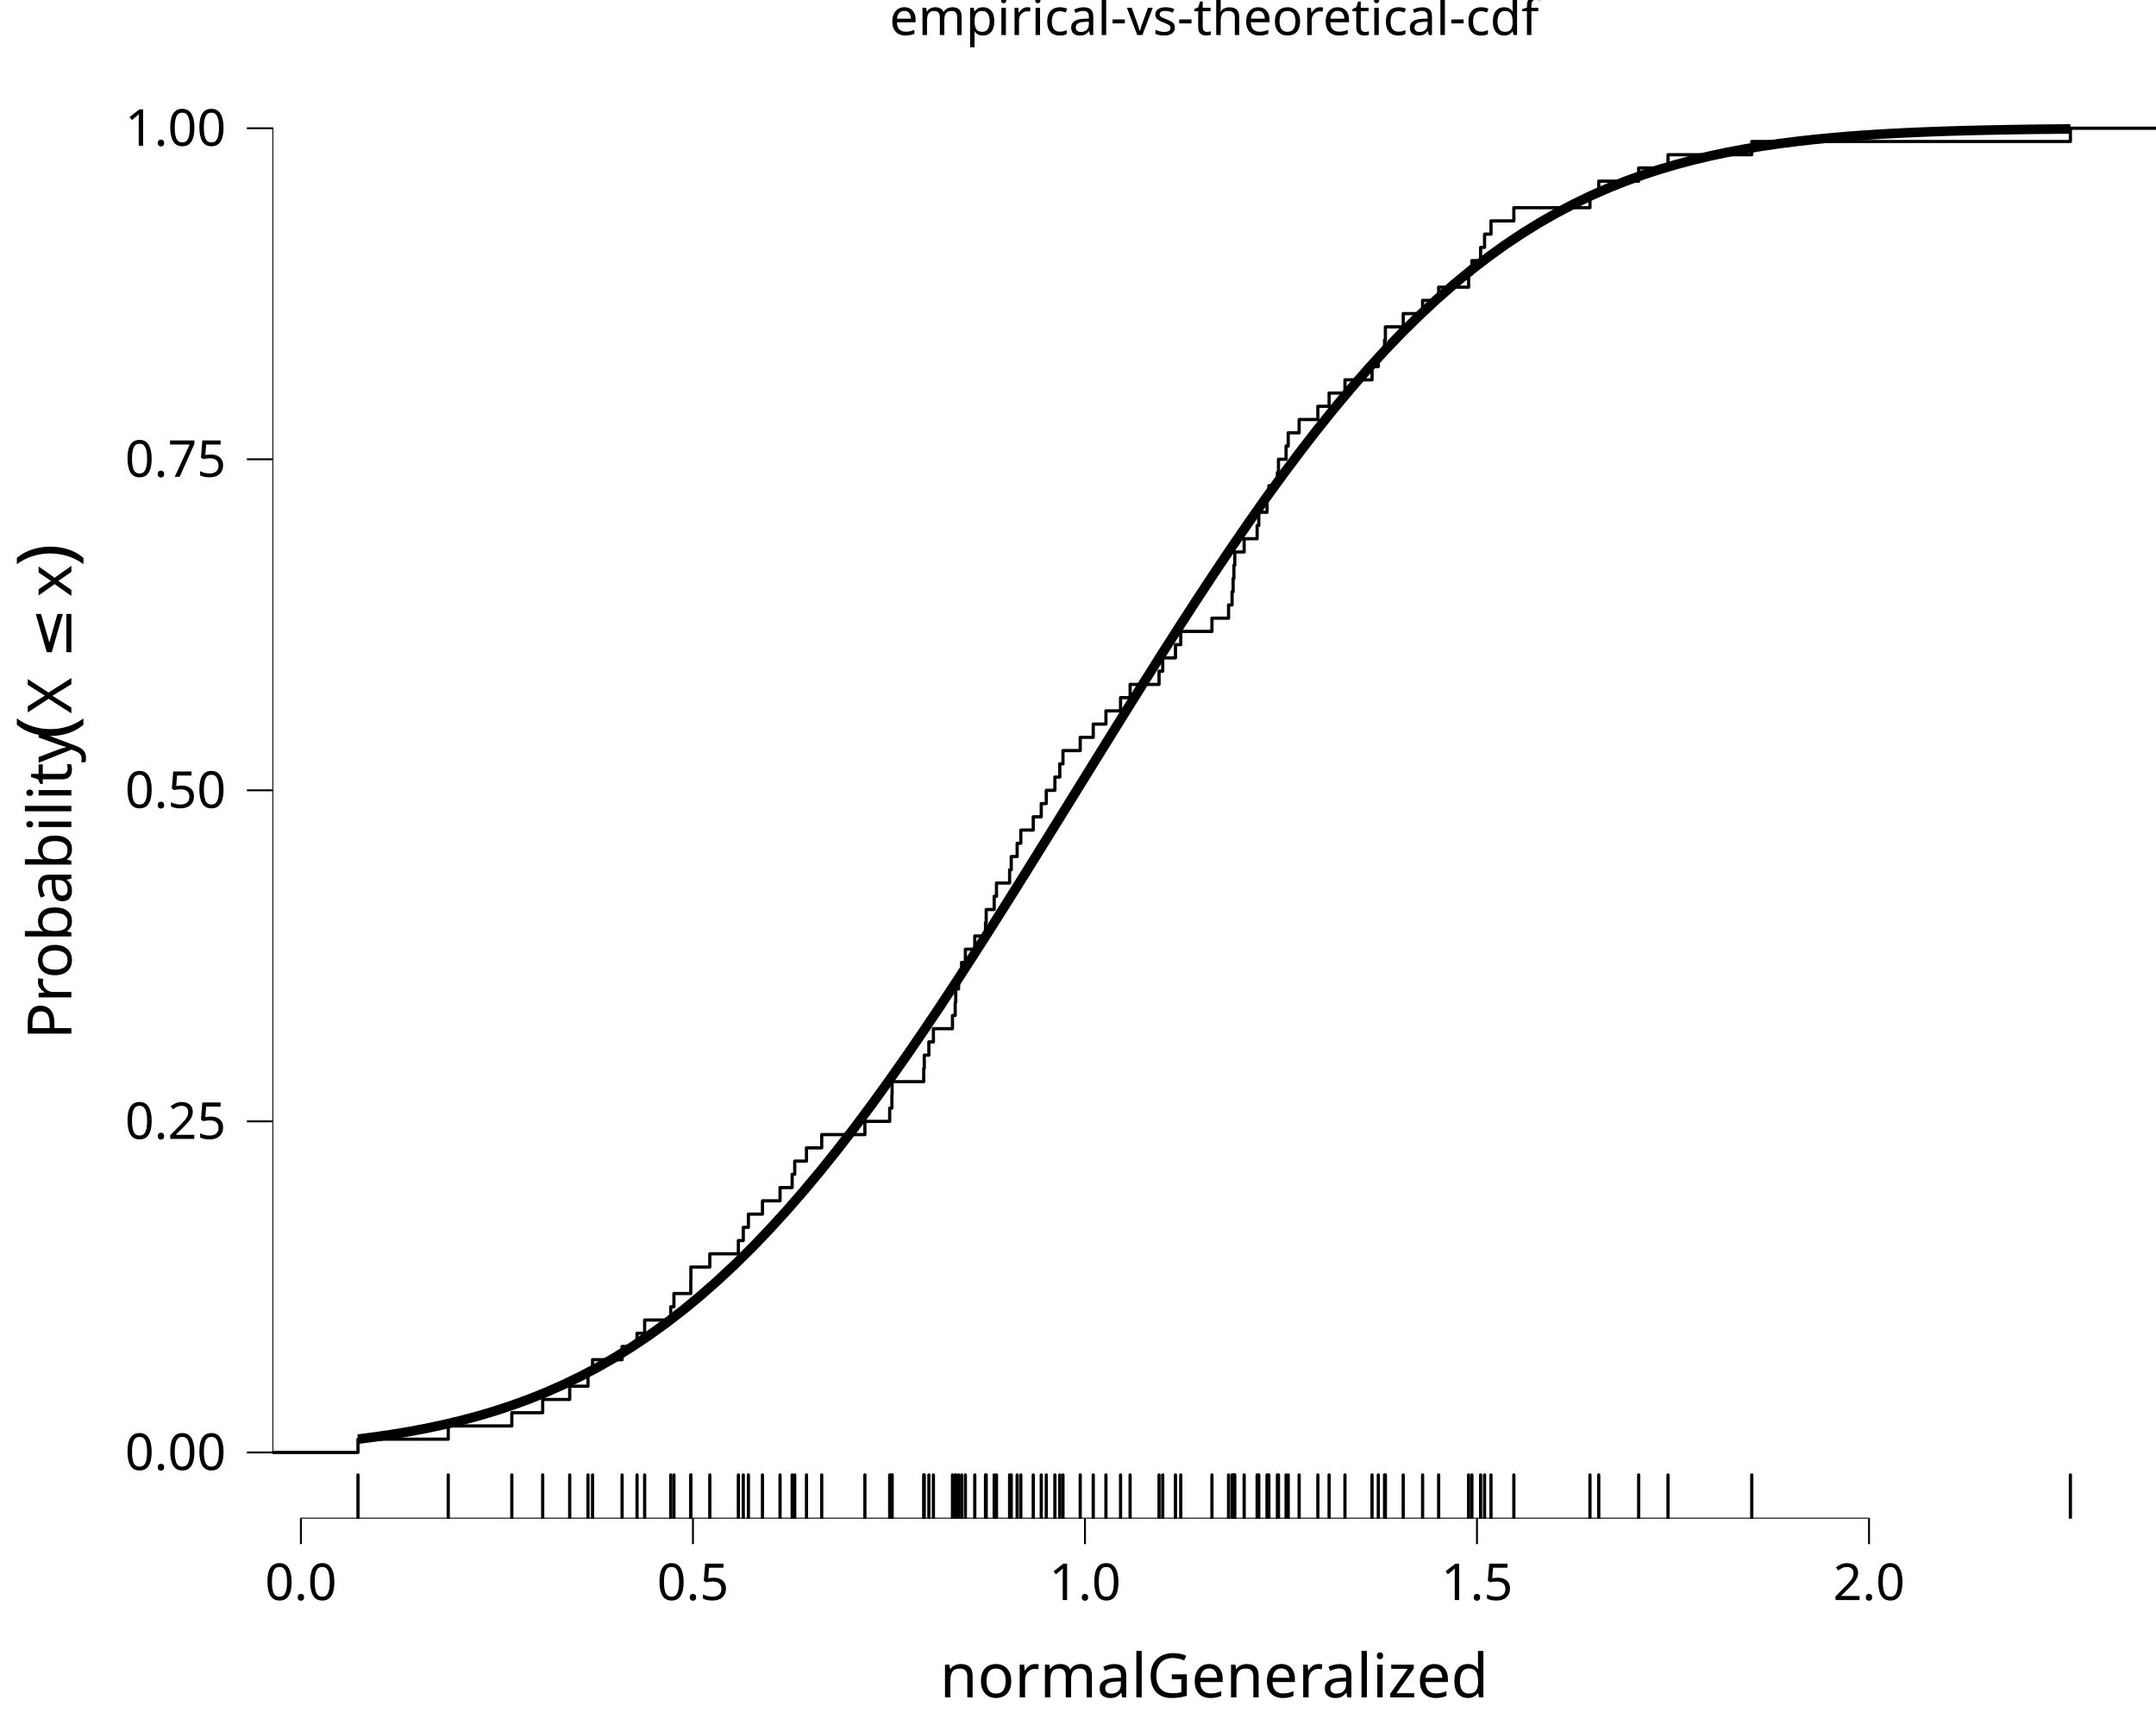
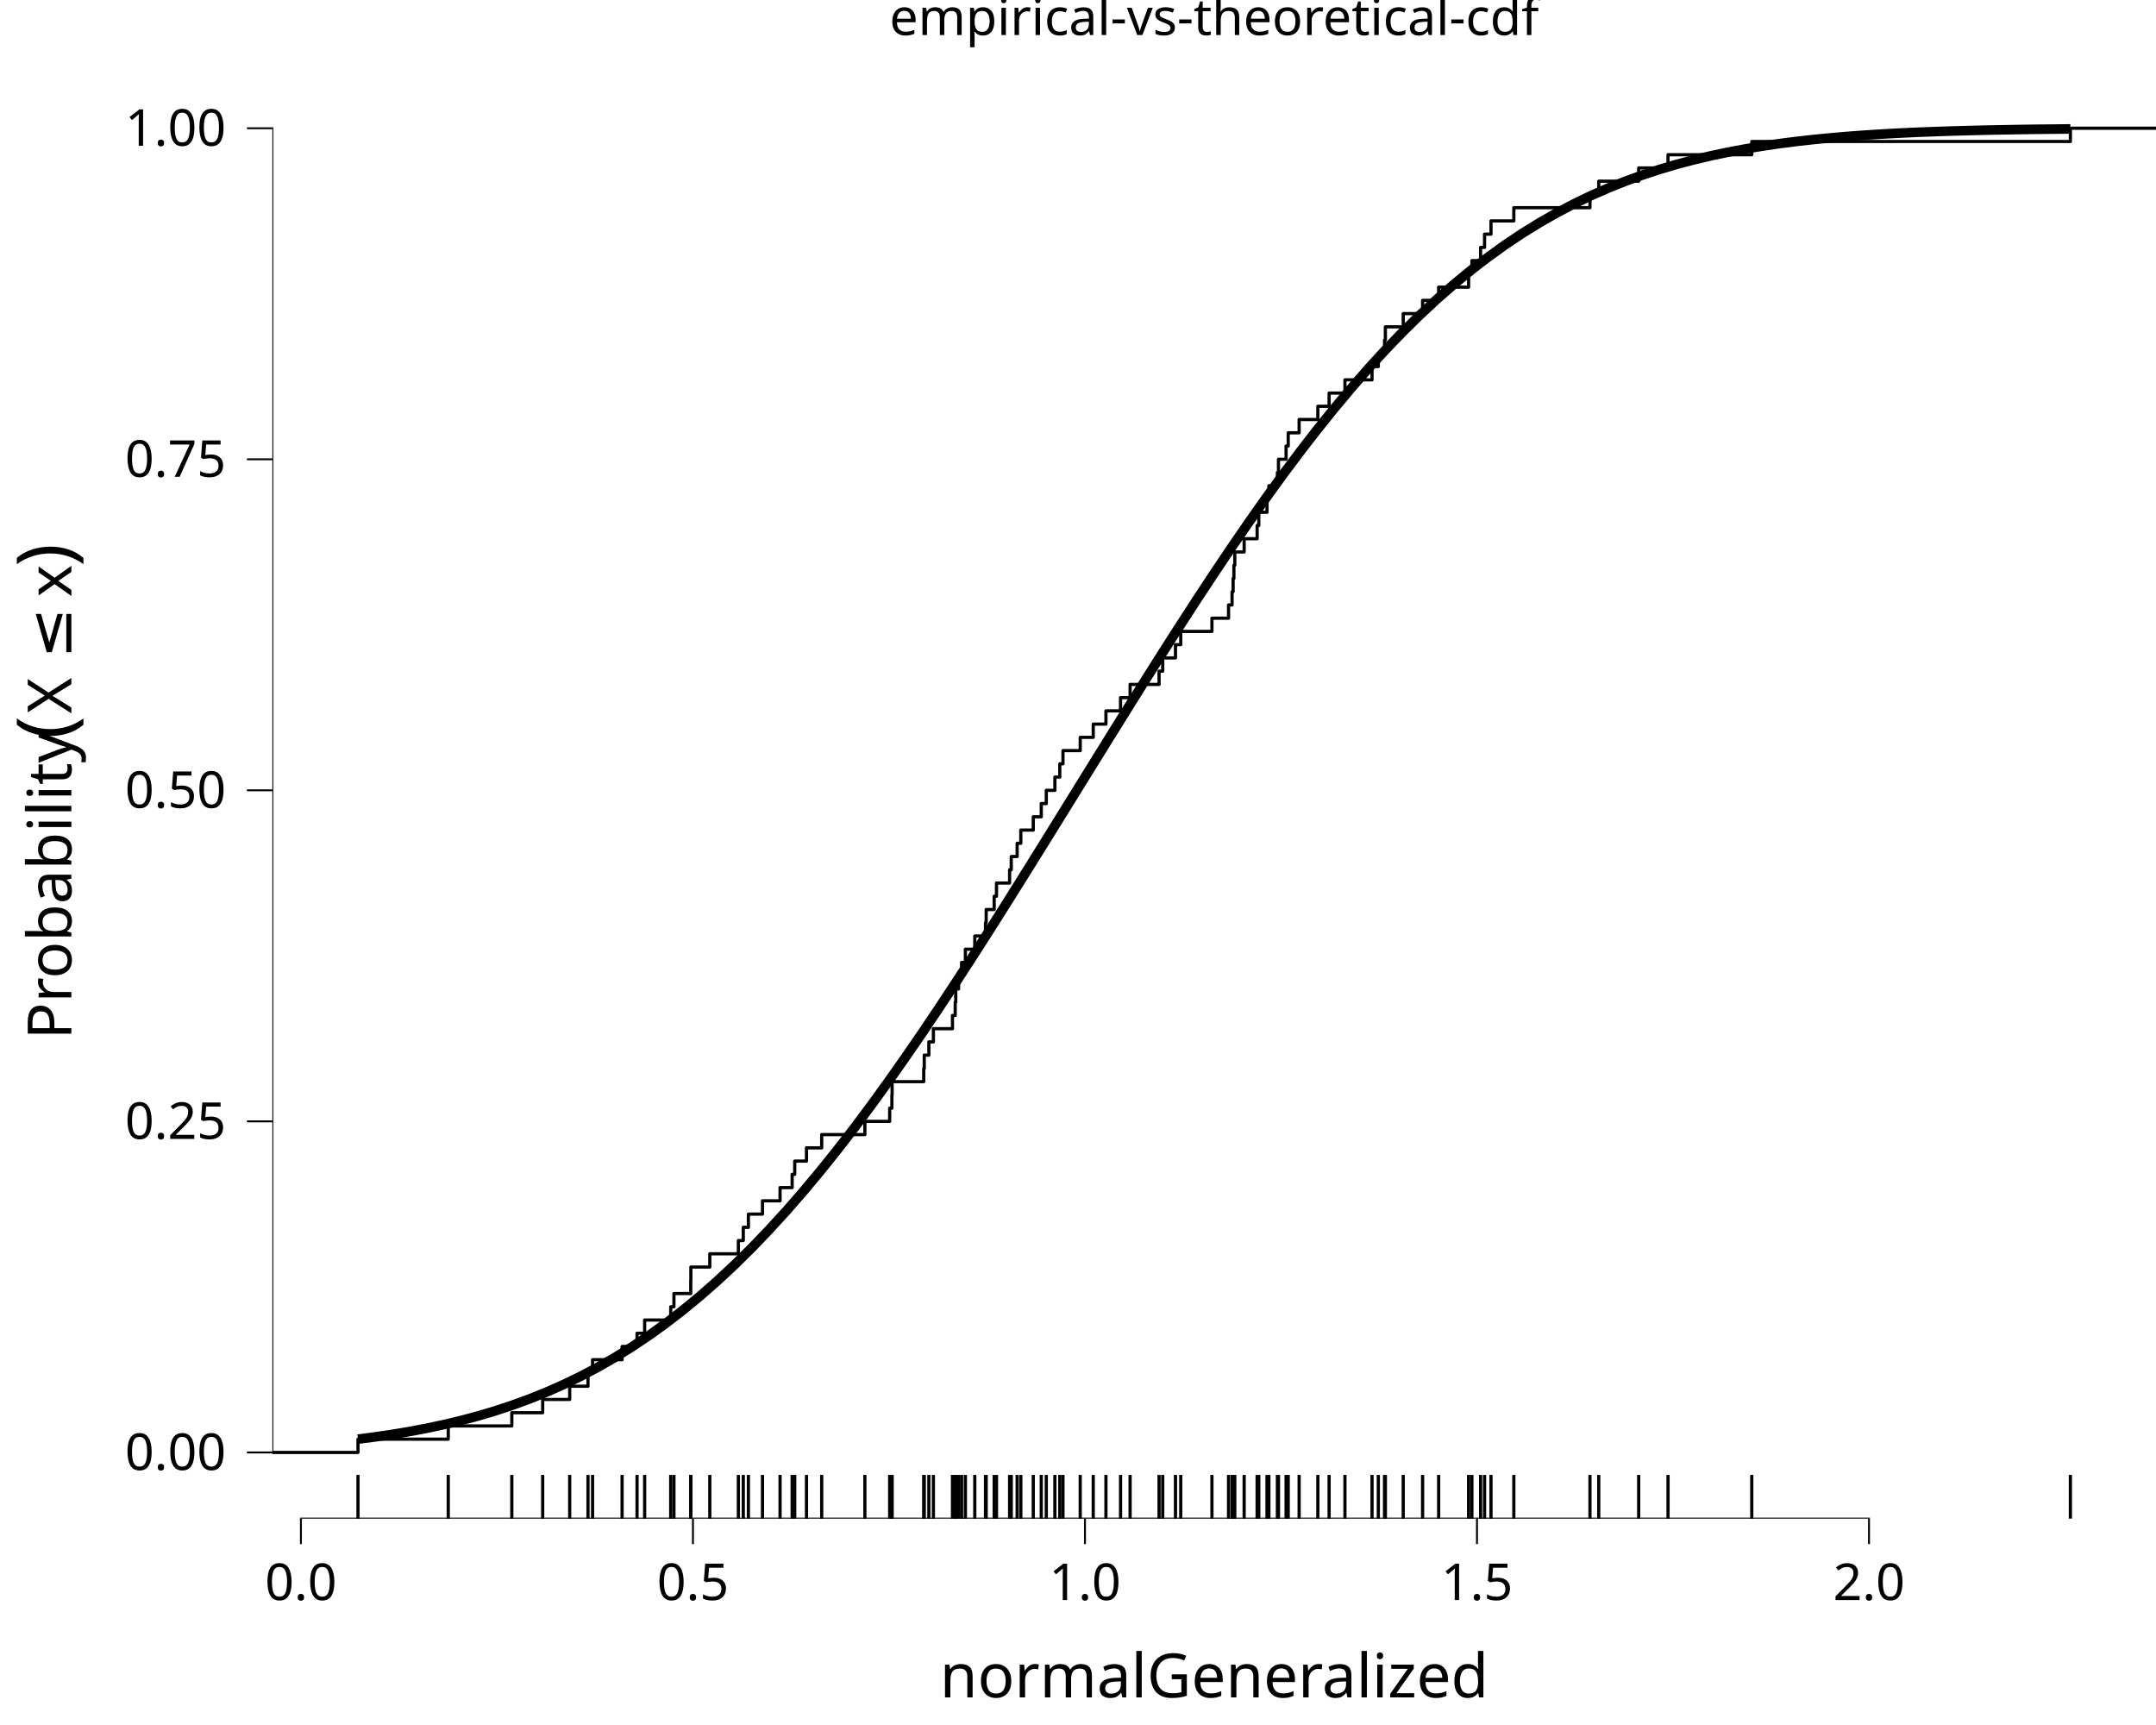
<svg xmlns="http://www.w3.org/2000/svg" class="svglite" data-engine-version="2.0" width="720.00pt" height="576.00pt" viewBox="0 0 720.00 576.00">
  <defs>
    <style type="text/css">
    .svglite line, .svglite polyline, .svglite polygon, .svglite path, .svglite rect, .svglite circle {
      fill: none;
      stroke: #000000;
      stroke-linecap: round;
      stroke-linejoin: round;
      stroke-miterlimit: 10.00;
    }
  </style>
  </defs>
  <rect width="100%" height="100%" style="stroke: none; fill: #FFFFFF;" />
  <defs>
    <clipPath id="cpMC4wMHw3MjAuMDB8MC4wMHw1NzYuMDA=">
      <rect x="0.00" y="0.00" width="720.00" height="576.00" />
    </clipPath>
  </defs>
  <g clip-path="url(#cpMC4wMHw3MjAuMDB8MC4wMHw1NzYuMDA=)">
    <rect x="-0" y="0.00" width="720.00" height="576.00" style="stroke-width: 10.67; stroke: none;" />
  </g>
  <defs>
    <clipPath id="cpOTAuOTZ8NzIwLjAwfDIwLjcxfDUwNy4wOQ==">
      <rect x="90.96" y="20.71" width="629.04" height="486.39" />
    </clipPath>
  </defs>
  <g clip-path="url(#cpOTAuOTZ8NzIwLjAwfDIwLjcxfDUwNy4wOQ==)">
    <rect x="90.96" y="20.71" width="629.04" height="486.39" style="stroke-width: 10.67; stroke: none;" />
    <polyline points="90.96,484.99 119.55,484.99 119.55,480.56 149.69,480.56 149.69,476.14 170.92,476.14 170.92,471.72 181.23,471.72 181.23,467.30 190.25,467.30 190.25,462.88 196.36,462.88 196.36,458.46 197.89,458.46 197.89,454.03 207.75,454.03 207.75,449.61 212.74,449.61 212.74,445.19 215.28,445.19 215.28,440.77 223.99,440.77 223.99,436.35 225.06,436.35 225.06,431.93 230.68,431.93 230.68,427.50 230.72,427.50 230.72,423.08 237.04,423.08 237.04,418.66 246.58,418.66 246.58,414.24 248.22,414.24 248.22,409.82 249.93,409.82 249.93,405.40 254.63,405.40 254.63,400.97 260.50,400.97 260.50,396.55 264.54,396.55 264.54,392.13 265.40,392.13 265.40,387.71 269.33,387.71 269.33,383.29 274.41,383.29 274.41,378.86 288.83,378.86 288.83,374.44 297.11,374.44 297.11,370.02 297.85,370.02 297.85,365.60 297.92,365.60 297.92,361.18 308.48,361.18 308.48,356.76 308.66,356.76 308.66,352.33 310.20,352.33 310.20,347.91 311.71,347.91 311.71,343.49 318.08,343.49 318.08,339.07 318.99,339.07 318.99,334.65 319.17,334.65 319.17,330.23 320.12,330.23 320.12,325.80 321.12,325.80 321.12,321.38 322.39,321.38 322.39,316.96 325.53,316.96 325.53,312.54 329.11,312.54 329.11,308.12 329.34,308.12 329.34,303.70 332.01,303.70 332.01,299.27 332.78,299.27 332.78,294.85 337.16,294.85 337.16,290.43 337.71,290.43 337.71,286.01 339.68,286.01 339.68,281.59 340.90,281.59 340.90,277.17 345.06,277.17 345.06,272.74 347.73,272.74 347.73,268.32 349.41,268.32 349.41,263.90 352.28,263.90 352.28,259.48 353.92,259.48 353.92,255.06 354.98,255.06 354.98,250.64 360.74,250.64 360.74,246.21 365.09,246.21 365.09,241.79 369.33,241.79 369.33,237.37 374.21,237.37 374.21,232.95 377.40,232.95 377.40,228.53 387.07,228.53 387.07,224.11 388.29,224.11 388.29,219.68 392.55,219.68 392.55,215.26 394.31,215.26 394.31,210.84 404.73,210.84 404.73,206.42 410.28,206.42 410.28,202.00 411.45,202.00 411.45,197.58 411.80,197.58 411.80,193.15 412.06,193.15 412.06,188.73 412.36,188.73 412.36,184.31 415.49,184.31 415.49,179.89 419.82,179.89 419.82,175.47 420.37,175.47 420.37,171.05 423.12,171.05 423.12,166.62 423.74,166.62 423.74,162.20 426.59,162.20 426.59,157.78 426.95,157.78 426.95,153.36 429.49,153.36 429.49,148.94 430.20,148.94 430.20,144.52 433.85,144.52 433.85,140.09 440.10,140.09 440.10,135.67 443.86,135.67 443.86,131.25 449.15,131.25 449.15,126.83 458.19,126.83 458.19,122.41 460.29,122.41 460.29,117.99 462.37,117.99 462.37,113.56 462.65,113.56 462.65,109.14 468.61,109.14 468.61,104.72 475.08,104.72 475.08,100.30 480.44,100.30 480.44,95.88 490.44,95.88 490.44,91.46 491.54,91.46 491.54,87.03 494.45,87.03 494.45,82.61 495.77,82.61 495.77,78.19 497.92,78.19 497.92,73.77 505.55,73.77 505.55,69.35 530.97,69.35 530.97,64.92 533.90,64.92 533.90,60.50 547.24,60.50 547.24,56.08 557.04,56.08 557.04,51.66 585.01,51.66 585.01,47.24 691.41,47.24 691.41,42.82 720.00,42.82 720.00,42.82 " style="stroke-width: 1.07; stroke-linecap: butt;" />
-     <line x1="329.34" y1="507.09" x2="329.34" y2="492.50" style="stroke-width: 1.07;" />
-     <line x1="410.28" y1="507.09" x2="410.28" y2="492.50" style="stroke-width: 1.07;" />
-     <line x1="443.86" y1="507.09" x2="443.86" y2="492.50" style="stroke-width: 1.07;" />
-     <line x1="170.92" y1="507.09" x2="170.92" y2="492.50" style="stroke-width: 1.07;" />
-     <line x1="337.71" y1="507.09" x2="337.71" y2="492.50" style="stroke-width: 1.07;" />
-     <line x1="547.24" y1="507.09" x2="547.24" y2="492.50" style="stroke-width: 1.07;" />
-     <line x1="585.01" y1="507.09" x2="585.01" y2="492.50" style="stroke-width: 1.07;" />
-     <line x1="462.37" y1="507.09" x2="462.37" y2="492.50" style="stroke-width: 1.07;" />
-     <line x1="269.33" y1="507.09" x2="269.33" y2="492.50" style="stroke-width: 1.07;" />
-     <line x1="354.98" y1="507.09" x2="354.98" y2="492.50" style="stroke-width: 1.07;" />
-     <line x1="337.16" y1="507.09" x2="337.16" y2="492.50" style="stroke-width: 1.07;" />
-     <line x1="340.90" y1="507.09" x2="340.90" y2="492.50" style="stroke-width: 1.07;" />
-     <line x1="468.61" y1="507.09" x2="468.61" y2="492.50" style="stroke-width: 1.07;" />
-     <line x1="412.06" y1="507.09" x2="412.06" y2="492.50" style="stroke-width: 1.07;" />
-     <line x1="491.54" y1="507.09" x2="491.54" y2="492.50" style="stroke-width: 1.07;" />
-     <line x1="430.20" y1="507.09" x2="430.20" y2="492.50" style="stroke-width: 1.07;" />
-     <line x1="248.22" y1="507.09" x2="248.22" y2="492.50" style="stroke-width: 1.07;" />
-     <line x1="691.41" y1="507.09" x2="691.41" y2="492.50" style="stroke-width: 1.07;" />
-     <line x1="411.45" y1="507.09" x2="411.45" y2="492.50" style="stroke-width: 1.07;" />
-     <line x1="230.68" y1="507.09" x2="230.68" y2="492.50" style="stroke-width: 1.07;" />
-     <line x1="149.69" y1="507.09" x2="149.69" y2="492.50" style="stroke-width: 1.07;" />
-     <line x1="388.29" y1="507.09" x2="388.29" y2="492.50" style="stroke-width: 1.07;" />
-     <line x1="460.29" y1="507.09" x2="460.29" y2="492.50" style="stroke-width: 1.07;" />
-     <line x1="377.40" y1="507.09" x2="377.40" y2="492.50" style="stroke-width: 1.07;" />
-     <line x1="329.11" y1="507.09" x2="329.11" y2="492.50" style="stroke-width: 1.07;" />
-     <line x1="412.36" y1="507.09" x2="412.36" y2="492.50" style="stroke-width: 1.07;" />
-     <line x1="360.74" y1="507.09" x2="360.74" y2="492.50" style="stroke-width: 1.07;" />
-     <line x1="411.80" y1="507.09" x2="411.80" y2="492.50" style="stroke-width: 1.07;" />
-     <line x1="530.97" y1="507.09" x2="530.97" y2="492.50" style="stroke-width: 1.07;" />
-     <line x1="318.99" y1="507.09" x2="318.99" y2="492.50" style="stroke-width: 1.07;" />
-     <line x1="297.11" y1="507.09" x2="297.11" y2="492.50" style="stroke-width: 1.07;" />
-     <line x1="449.15" y1="507.09" x2="449.15" y2="492.50" style="stroke-width: 1.07;" />
-     <line x1="429.49" y1="507.09" x2="429.49" y2="492.50" style="stroke-width: 1.07;" />
-     <line x1="339.68" y1="507.09" x2="339.68" y2="492.50" style="stroke-width: 1.07;" />
-     <line x1="212.74" y1="507.09" x2="212.74" y2="492.50" style="stroke-width: 1.07;" />
-     <line x1="260.50" y1="507.09" x2="260.50" y2="492.50" style="stroke-width: 1.07;" />
-     <line x1="225.06" y1="507.09" x2="225.06" y2="492.50" style="stroke-width: 1.07;" />
-     <line x1="349.41" y1="507.09" x2="349.41" y2="492.50" style="stroke-width: 1.07;" />
-     <line x1="246.58" y1="507.09" x2="246.58" y2="492.50" style="stroke-width: 1.07;" />
-     <line x1="308.48" y1="507.09" x2="308.48" y2="492.50" style="stroke-width: 1.07;" />
-     <line x1="215.28" y1="507.09" x2="215.28" y2="492.50" style="stroke-width: 1.07;" />
-     <line x1="265.40" y1="507.09" x2="265.40" y2="492.50" style="stroke-width: 1.07;" />
-     <line x1="495.77" y1="507.09" x2="495.77" y2="492.50" style="stroke-width: 1.07;" />
-     <line x1="440.10" y1="507.09" x2="440.10" y2="492.50" style="stroke-width: 1.07;" />
-     <line x1="288.83" y1="507.09" x2="288.83" y2="492.50" style="stroke-width: 1.07;" />
-     <line x1="497.92" y1="507.09" x2="497.92" y2="492.50" style="stroke-width: 1.07;" />
-     <line x1="365.09" y1="507.09" x2="365.09" y2="492.50" style="stroke-width: 1.07;" />
-     <line x1="297.92" y1="507.09" x2="297.92" y2="492.50" style="stroke-width: 1.07;" />
-     <line x1="480.44" y1="507.09" x2="480.44" y2="492.50" style="stroke-width: 1.07;" />
-     <line x1="254.63" y1="507.09" x2="254.63" y2="492.50" style="stroke-width: 1.07;" />
-     <line x1="297.85" y1="507.09" x2="297.85" y2="492.50" style="stroke-width: 1.07;" />
-     <line x1="197.89" y1="507.09" x2="197.89" y2="492.50" style="stroke-width: 1.07;" />
-     <line x1="420.37" y1="507.09" x2="420.37" y2="492.50" style="stroke-width: 1.07;" />
-     <line x1="392.55" y1="507.09" x2="392.55" y2="492.50" style="stroke-width: 1.07;" />
-     <line x1="353.92" y1="507.09" x2="353.92" y2="492.50" style="stroke-width: 1.07;" />
-     <line x1="374.21" y1="507.09" x2="374.21" y2="492.50" style="stroke-width: 1.07;" />
-     <line x1="322.39" y1="507.09" x2="322.39" y2="492.50" style="stroke-width: 1.07;" />
-     <line x1="433.85" y1="507.09" x2="433.85" y2="492.50" style="stroke-width: 1.07;" />
-     <line x1="462.65" y1="507.09" x2="462.65" y2="492.50" style="stroke-width: 1.07;" />
-     <line x1="415.49" y1="507.09" x2="415.49" y2="492.50" style="stroke-width: 1.07;" />
-     <line x1="557.04" y1="507.09" x2="557.04" y2="492.50" style="stroke-width: 1.07;" />
-     <line x1="325.53" y1="507.09" x2="325.53" y2="492.50" style="stroke-width: 1.07;" />
-     <line x1="423.74" y1="507.09" x2="423.74" y2="492.50" style="stroke-width: 1.07;" />
-     <line x1="320.12" y1="507.09" x2="320.12" y2="492.50" style="stroke-width: 1.07;" />
-     <line x1="264.54" y1="507.09" x2="264.54" y2="492.50" style="stroke-width: 1.07;" />
-     <line x1="394.31" y1="507.09" x2="394.31" y2="492.50" style="stroke-width: 1.07;" />
-     <line x1="426.95" y1="507.09" x2="426.95" y2="492.50" style="stroke-width: 1.07;" />
-     <line x1="490.44" y1="507.09" x2="490.44" y2="492.50" style="stroke-width: 1.07;" />
-     <line x1="352.28" y1="507.09" x2="352.28" y2="492.50" style="stroke-width: 1.07;" />
-     <line x1="533.90" y1="507.09" x2="533.90" y2="492.50" style="stroke-width: 1.07;" />
-     <line x1="319.17" y1="507.09" x2="319.17" y2="492.50" style="stroke-width: 1.07;" />
-     <line x1="207.75" y1="507.09" x2="207.75" y2="492.50" style="stroke-width: 1.07;" />
-     <line x1="318.08" y1="507.09" x2="318.08" y2="492.50" style="stroke-width: 1.07;" />
-     <line x1="404.73" y1="507.09" x2="404.73" y2="492.50" style="stroke-width: 1.07;" />
-     <line x1="426.59" y1="507.09" x2="426.59" y2="492.50" style="stroke-width: 1.07;" />
-     <line x1="181.23" y1="507.09" x2="181.23" y2="492.50" style="stroke-width: 1.07;" />
-     <line x1="196.36" y1="507.09" x2="196.36" y2="492.50" style="stroke-width: 1.07;" />
-     <line x1="311.71" y1="507.09" x2="311.71" y2="492.50" style="stroke-width: 1.07;" />
-     <line x1="230.72" y1="507.09" x2="230.72" y2="492.50" style="stroke-width: 1.07;" />
-     <line x1="119.55" y1="507.09" x2="119.55" y2="492.50" style="stroke-width: 1.07;" />
-     <line x1="419.82" y1="507.09" x2="419.82" y2="492.50" style="stroke-width: 1.07;" />
-     <line x1="475.08" y1="507.09" x2="475.08" y2="492.50" style="stroke-width: 1.07;" />
-     <line x1="310.20" y1="507.09" x2="310.20" y2="492.50" style="stroke-width: 1.07;" />
-     <line x1="321.12" y1="507.09" x2="321.12" y2="492.50" style="stroke-width: 1.07;" />
-     <line x1="237.04" y1="507.09" x2="237.04" y2="492.50" style="stroke-width: 1.07;" />
-     <line x1="387.07" y1="507.09" x2="387.07" y2="492.50" style="stroke-width: 1.07;" />
-     <line x1="249.93" y1="507.09" x2="249.93" y2="492.50" style="stroke-width: 1.07;" />
-     <line x1="347.73" y1="507.09" x2="347.73" y2="492.50" style="stroke-width: 1.07;" />
-     <line x1="332.01" y1="507.09" x2="332.01" y2="492.50" style="stroke-width: 1.07;" />
-     <line x1="345.06" y1="507.09" x2="345.06" y2="492.50" style="stroke-width: 1.07;" />
-     <line x1="332.78" y1="507.09" x2="332.78" y2="492.50" style="stroke-width: 1.07;" />
-     <line x1="369.33" y1="507.09" x2="369.33" y2="492.50" style="stroke-width: 1.07;" />
-     <line x1="458.19" y1="507.09" x2="458.19" y2="492.50" style="stroke-width: 1.07;" />
-     <line x1="190.25" y1="507.09" x2="190.25" y2="492.50" style="stroke-width: 1.07;" />
-     <line x1="494.45" y1="507.09" x2="494.45" y2="492.50" style="stroke-width: 1.07;" />
-     <line x1="223.99" y1="507.09" x2="223.99" y2="492.50" style="stroke-width: 1.07;" />
-     <line x1="423.12" y1="507.09" x2="423.12" y2="492.50" style="stroke-width: 1.07;" />
-     <line x1="308.66" y1="507.09" x2="308.66" y2="492.50" style="stroke-width: 1.07;" />
-     <line x1="505.55" y1="507.09" x2="505.55" y2="492.50" style="stroke-width: 1.07;" />
-     <line x1="274.41" y1="507.09" x2="274.41" y2="492.50" style="stroke-width: 1.07;" />
+     <line x1="329.34" y1="507.09" x2="329.34" y2="492.50" style="stroke-width: 1.07; stroke-linecap: butt;" />
+     <line x1="410.28" y1="507.09" x2="410.28" y2="492.50" style="stroke-width: 1.07; stroke-linecap: butt;" />
+     <line x1="443.86" y1="507.09" x2="443.86" y2="492.50" style="stroke-width: 1.07; stroke-linecap: butt;" />
+     <line x1="170.92" y1="507.09" x2="170.92" y2="492.50" style="stroke-width: 1.07; stroke-linecap: butt;" />
+     <line x1="337.71" y1="507.09" x2="337.71" y2="492.50" style="stroke-width: 1.07; stroke-linecap: butt;" />
+     <line x1="547.24" y1="507.09" x2="547.24" y2="492.50" style="stroke-width: 1.07; stroke-linecap: butt;" />
+     <line x1="585.01" y1="507.09" x2="585.01" y2="492.50" style="stroke-width: 1.07; stroke-linecap: butt;" />
+     <line x1="462.37" y1="507.09" x2="462.37" y2="492.50" style="stroke-width: 1.07; stroke-linecap: butt;" />
+     <line x1="269.33" y1="507.09" x2="269.33" y2="492.50" style="stroke-width: 1.07; stroke-linecap: butt;" />
+     <line x1="354.98" y1="507.09" x2="354.98" y2="492.50" style="stroke-width: 1.07; stroke-linecap: butt;" />
+     <line x1="337.16" y1="507.09" x2="337.16" y2="492.50" style="stroke-width: 1.07; stroke-linecap: butt;" />
+     <line x1="340.90" y1="507.09" x2="340.90" y2="492.50" style="stroke-width: 1.07; stroke-linecap: butt;" />
+     <line x1="468.61" y1="507.09" x2="468.61" y2="492.50" style="stroke-width: 1.07; stroke-linecap: butt;" />
+     <line x1="412.06" y1="507.09" x2="412.06" y2="492.50" style="stroke-width: 1.07; stroke-linecap: butt;" />
+     <line x1="491.54" y1="507.09" x2="491.54" y2="492.50" style="stroke-width: 1.07; stroke-linecap: butt;" />
+     <line x1="430.20" y1="507.09" x2="430.20" y2="492.50" style="stroke-width: 1.07; stroke-linecap: butt;" />
+     <line x1="248.22" y1="507.09" x2="248.22" y2="492.50" style="stroke-width: 1.07; stroke-linecap: butt;" />
+     <line x1="691.41" y1="507.09" x2="691.41" y2="492.50" style="stroke-width: 1.07; stroke-linecap: butt;" />
+     <line x1="411.45" y1="507.09" x2="411.45" y2="492.50" style="stroke-width: 1.07; stroke-linecap: butt;" />
+     <line x1="230.68" y1="507.09" x2="230.68" y2="492.50" style="stroke-width: 1.07; stroke-linecap: butt;" />
+     <line x1="149.69" y1="507.09" x2="149.69" y2="492.50" style="stroke-width: 1.07; stroke-linecap: butt;" />
+     <line x1="388.29" y1="507.09" x2="388.29" y2="492.50" style="stroke-width: 1.07; stroke-linecap: butt;" />
+     <line x1="460.29" y1="507.09" x2="460.29" y2="492.50" style="stroke-width: 1.07; stroke-linecap: butt;" />
+     <line x1="377.40" y1="507.09" x2="377.40" y2="492.50" style="stroke-width: 1.07; stroke-linecap: butt;" />
+     <line x1="329.11" y1="507.09" x2="329.11" y2="492.50" style="stroke-width: 1.07; stroke-linecap: butt;" />
+     <line x1="412.36" y1="507.09" x2="412.36" y2="492.50" style="stroke-width: 1.07; stroke-linecap: butt;" />
+     <line x1="360.74" y1="507.09" x2="360.74" y2="492.50" style="stroke-width: 1.07; stroke-linecap: butt;" />
+     <line x1="411.80" y1="507.09" x2="411.80" y2="492.50" style="stroke-width: 1.07; stroke-linecap: butt;" />
+     <line x1="530.97" y1="507.09" x2="530.97" y2="492.50" style="stroke-width: 1.07; stroke-linecap: butt;" />
+     <line x1="318.99" y1="507.09" x2="318.99" y2="492.50" style="stroke-width: 1.07; stroke-linecap: butt;" />
+     <line x1="297.11" y1="507.09" x2="297.11" y2="492.50" style="stroke-width: 1.07; stroke-linecap: butt;" />
+     <line x1="449.15" y1="507.09" x2="449.15" y2="492.50" style="stroke-width: 1.07; stroke-linecap: butt;" />
+     <line x1="429.49" y1="507.09" x2="429.49" y2="492.50" style="stroke-width: 1.07; stroke-linecap: butt;" />
+     <line x1="339.68" y1="507.09" x2="339.68" y2="492.50" style="stroke-width: 1.07; stroke-linecap: butt;" />
+     <line x1="212.74" y1="507.09" x2="212.74" y2="492.50" style="stroke-width: 1.07; stroke-linecap: butt;" />
+     <line x1="260.50" y1="507.09" x2="260.50" y2="492.50" style="stroke-width: 1.07; stroke-linecap: butt;" />
+     <line x1="225.06" y1="507.09" x2="225.06" y2="492.50" style="stroke-width: 1.07; stroke-linecap: butt;" />
+     <line x1="349.41" y1="507.09" x2="349.41" y2="492.50" style="stroke-width: 1.07; stroke-linecap: butt;" />
+     <line x1="246.58" y1="507.09" x2="246.58" y2="492.50" style="stroke-width: 1.07; stroke-linecap: butt;" />
+     <line x1="308.48" y1="507.09" x2="308.48" y2="492.50" style="stroke-width: 1.07; stroke-linecap: butt;" />
+     <line x1="215.28" y1="507.09" x2="215.28" y2="492.50" style="stroke-width: 1.07; stroke-linecap: butt;" />
+     <line x1="265.40" y1="507.09" x2="265.40" y2="492.50" style="stroke-width: 1.07; stroke-linecap: butt;" />
+     <line x1="495.77" y1="507.09" x2="495.77" y2="492.50" style="stroke-width: 1.07; stroke-linecap: butt;" />
+     <line x1="440.10" y1="507.09" x2="440.10" y2="492.50" style="stroke-width: 1.07; stroke-linecap: butt;" />
+     <line x1="288.83" y1="507.09" x2="288.83" y2="492.50" style="stroke-width: 1.07; stroke-linecap: butt;" />
+     <line x1="497.92" y1="507.09" x2="497.92" y2="492.50" style="stroke-width: 1.07; stroke-linecap: butt;" />
+     <line x1="365.09" y1="507.09" x2="365.09" y2="492.50" style="stroke-width: 1.07; stroke-linecap: butt;" />
+     <line x1="297.92" y1="507.09" x2="297.92" y2="492.50" style="stroke-width: 1.07; stroke-linecap: butt;" />
+     <line x1="480.44" y1="507.09" x2="480.44" y2="492.50" style="stroke-width: 1.07; stroke-linecap: butt;" />
+     <line x1="254.63" y1="507.09" x2="254.63" y2="492.50" style="stroke-width: 1.07; stroke-linecap: butt;" />
+     <line x1="297.85" y1="507.09" x2="297.85" y2="492.50" style="stroke-width: 1.07; stroke-linecap: butt;" />
+     <line x1="197.89" y1="507.09" x2="197.89" y2="492.50" style="stroke-width: 1.07; stroke-linecap: butt;" />
+     <line x1="420.37" y1="507.09" x2="420.37" y2="492.50" style="stroke-width: 1.07; stroke-linecap: butt;" />
+     <line x1="392.55" y1="507.09" x2="392.55" y2="492.50" style="stroke-width: 1.07; stroke-linecap: butt;" />
+     <line x1="353.92" y1="507.09" x2="353.92" y2="492.50" style="stroke-width: 1.07; stroke-linecap: butt;" />
+     <line x1="374.21" y1="507.09" x2="374.21" y2="492.50" style="stroke-width: 1.07; stroke-linecap: butt;" />
+     <line x1="322.39" y1="507.09" x2="322.39" y2="492.50" style="stroke-width: 1.07; stroke-linecap: butt;" />
+     <line x1="433.85" y1="507.09" x2="433.85" y2="492.50" style="stroke-width: 1.07; stroke-linecap: butt;" />
+     <line x1="462.65" y1="507.09" x2="462.65" y2="492.50" style="stroke-width: 1.07; stroke-linecap: butt;" />
+     <line x1="415.49" y1="507.09" x2="415.49" y2="492.50" style="stroke-width: 1.07; stroke-linecap: butt;" />
+     <line x1="557.04" y1="507.09" x2="557.04" y2="492.50" style="stroke-width: 1.07; stroke-linecap: butt;" />
+     <line x1="325.53" y1="507.09" x2="325.53" y2="492.50" style="stroke-width: 1.07; stroke-linecap: butt;" />
+     <line x1="423.74" y1="507.09" x2="423.74" y2="492.50" style="stroke-width: 1.07; stroke-linecap: butt;" />
+     <line x1="320.12" y1="507.09" x2="320.12" y2="492.50" style="stroke-width: 1.07; stroke-linecap: butt;" />
+     <line x1="264.54" y1="507.09" x2="264.54" y2="492.50" style="stroke-width: 1.07; stroke-linecap: butt;" />
+     <line x1="394.31" y1="507.09" x2="394.31" y2="492.50" style="stroke-width: 1.07; stroke-linecap: butt;" />
+     <line x1="426.95" y1="507.09" x2="426.95" y2="492.50" style="stroke-width: 1.07; stroke-linecap: butt;" />
+     <line x1="490.44" y1="507.09" x2="490.44" y2="492.50" style="stroke-width: 1.07; stroke-linecap: butt;" />
+     <line x1="352.28" y1="507.09" x2="352.28" y2="492.50" style="stroke-width: 1.07; stroke-linecap: butt;" />
+     <line x1="533.90" y1="507.09" x2="533.90" y2="492.50" style="stroke-width: 1.07; stroke-linecap: butt;" />
+     <line x1="319.17" y1="507.09" x2="319.17" y2="492.50" style="stroke-width: 1.07; stroke-linecap: butt;" />
+     <line x1="207.75" y1="507.09" x2="207.75" y2="492.50" style="stroke-width: 1.07; stroke-linecap: butt;" />
+     <line x1="318.08" y1="507.09" x2="318.08" y2="492.50" style="stroke-width: 1.07; stroke-linecap: butt;" />
+     <line x1="404.73" y1="507.09" x2="404.73" y2="492.50" style="stroke-width: 1.07; stroke-linecap: butt;" />
+     <line x1="426.59" y1="507.09" x2="426.59" y2="492.50" style="stroke-width: 1.07; stroke-linecap: butt;" />
+     <line x1="181.23" y1="507.09" x2="181.23" y2="492.50" style="stroke-width: 1.07; stroke-linecap: butt;" />
+     <line x1="196.36" y1="507.09" x2="196.36" y2="492.50" style="stroke-width: 1.07; stroke-linecap: butt;" />
+     <line x1="311.71" y1="507.09" x2="311.71" y2="492.50" style="stroke-width: 1.07; stroke-linecap: butt;" />
+     <line x1="230.72" y1="507.09" x2="230.72" y2="492.50" style="stroke-width: 1.07; stroke-linecap: butt;" />
+     <line x1="119.55" y1="507.09" x2="119.55" y2="492.50" style="stroke-width: 1.07; stroke-linecap: butt;" />
+     <line x1="419.82" y1="507.09" x2="419.82" y2="492.50" style="stroke-width: 1.07; stroke-linecap: butt;" />
+     <line x1="475.08" y1="507.09" x2="475.08" y2="492.50" style="stroke-width: 1.07; stroke-linecap: butt;" />
+     <line x1="310.20" y1="507.09" x2="310.20" y2="492.50" style="stroke-width: 1.07; stroke-linecap: butt;" />
+     <line x1="321.12" y1="507.09" x2="321.12" y2="492.50" style="stroke-width: 1.07; stroke-linecap: butt;" />
+     <line x1="237.04" y1="507.09" x2="237.04" y2="492.50" style="stroke-width: 1.07; stroke-linecap: butt;" />
+     <line x1="387.07" y1="507.09" x2="387.07" y2="492.50" style="stroke-width: 1.07; stroke-linecap: butt;" />
+     <line x1="249.93" y1="507.09" x2="249.93" y2="492.50" style="stroke-width: 1.07; stroke-linecap: butt;" />
+     <line x1="347.73" y1="507.09" x2="347.73" y2="492.50" style="stroke-width: 1.07; stroke-linecap: butt;" />
+     <line x1="332.01" y1="507.09" x2="332.01" y2="492.50" style="stroke-width: 1.07; stroke-linecap: butt;" />
+     <line x1="345.06" y1="507.09" x2="345.06" y2="492.50" style="stroke-width: 1.07; stroke-linecap: butt;" />
+     <line x1="332.78" y1="507.09" x2="332.78" y2="492.50" style="stroke-width: 1.07; stroke-linecap: butt;" />
+     <line x1="369.33" y1="507.09" x2="369.33" y2="492.50" style="stroke-width: 1.07; stroke-linecap: butt;" />
+     <line x1="458.19" y1="507.09" x2="458.19" y2="492.50" style="stroke-width: 1.07; stroke-linecap: butt;" />
+     <line x1="190.25" y1="507.09" x2="190.25" y2="492.50" style="stroke-width: 1.07; stroke-linecap: butt;" />
+     <line x1="494.45" y1="507.09" x2="494.45" y2="492.50" style="stroke-width: 1.07; stroke-linecap: butt;" />
+     <line x1="223.99" y1="507.09" x2="223.99" y2="492.50" style="stroke-width: 1.07; stroke-linecap: butt;" />
+     <line x1="423.12" y1="507.09" x2="423.12" y2="492.50" style="stroke-width: 1.07; stroke-linecap: butt;" />
+     <line x1="308.66" y1="507.09" x2="308.66" y2="492.50" style="stroke-width: 1.07; stroke-linecap: butt;" />
+     <line x1="505.55" y1="507.09" x2="505.55" y2="492.50" style="stroke-width: 1.07; stroke-linecap: butt;" />
+     <line x1="274.41" y1="507.09" x2="274.41" y2="492.50" style="stroke-width: 1.07; stroke-linecap: butt;" />
    <polyline points="119.55,480.54 125.27,479.80 130.99,478.96 136.70,478.01 142.42,476.93 148.14,475.71 153.86,474.35 159.58,472.83 165.30,471.13 171.02,469.24 176.73,467.16 182.45,464.86 188.17,462.33 193.89,459.57 199.61,456.56 205.33,453.28 211.05,449.73 216.76,445.90 222.48,441.78 228.20,437.37 233.92,432.65 239.64,427.62 245.36,422.28 251.08,416.64 256.79,410.68 262.51,404.43 268.23,397.87 273.95,391.02 279.67,383.89 285.39,376.50 291.11,368.84 296.82,360.94 302.54,352.82 308.26,344.49 313.98,335.98 319.70,327.29 325.42,318.46 331.14,309.51 336.85,300.46 342.57,291.33 348.29,282.14 354.01,272.92 359.73,263.68 365.45,254.45 371.17,245.22 376.88,236.04 382.60,226.91 388.32,217.86 394.04,208.92 399.76,200.10 405.48,191.42 411.20,182.91 416.92,174.59 422.63,166.48 428.35,158.60 434.07,150.95 439.79,143.57 445.51,136.45 451.23,129.62 456.95,123.07 462.66,116.83 468.38,110.89 474.10,105.26 479.82,99.94 485.54,94.93 491.26,90.22 496.98,85.82 502.69,81.71 508.41,77.90 514.13,74.36 519.85,71.10 525.57,68.10 531.29,65.34 537.01,62.83 542.72,60.54 548.44,58.47 554.16,56.59 559.88,54.90 565.60,53.38 571.32,52.03 577.04,50.82 582.75,49.75 588.47,48.80 594.19,47.96 599.91,47.23 605.63,46.59 611.35,46.03 617.07,45.54 622.78,45.12 628.50,44.76 634.22,44.45 639.94,44.18 645.66,43.96 651.38,43.76 657.10,43.60 662.81,43.46 668.53,43.35 674.25,43.25 679.97,43.17 685.69,43.11 691.41,43.05 " style="stroke-width: 3.20; stroke-linecap: butt;" />
    <line x1="100.17" y1="507.09" x2="624.48" y2="507.09" style="stroke-width: 0.64; stroke-linecap: butt;" />
    <line x1="90.96" y1="485.30" x2="90.96" y2="42.50" style="stroke-width: 0.64; stroke-linecap: butt;" />
    <rect x="90.96" y="20.71" width="629.04" height="486.39" style="stroke-width: 0.00; stroke: none;" />
  </g>
  <g clip-path="url(#cpMC4wMHw3MjAuMDB8MC4wMHw1NzYuMDA=)">
    <polyline points="90.96,507.09 90.96,20.71 " style="stroke-width: 0.00; stroke: none; stroke-linecap: butt;" />
    <text x="75.48" y="490.84" text-anchor="end" style="font-size: 17.00px; font-family: sans;" textLength="33.09px" lengthAdjust="spacingAndGlyphs">0.00</text>
    <text x="75.48" y="380.29" text-anchor="end" style="font-size: 17.00px; font-family: sans;" textLength="33.09px" lengthAdjust="spacingAndGlyphs">0.25</text>
    <text x="75.48" y="269.75" text-anchor="end" style="font-size: 17.00px; font-family: sans;" textLength="33.09px" lengthAdjust="spacingAndGlyphs">0.50</text>
    <text x="75.48" y="159.21" text-anchor="end" style="font-size: 17.00px; font-family: sans;" textLength="33.09px" lengthAdjust="spacingAndGlyphs">0.75</text>
    <text x="75.48" y="48.67" text-anchor="end" style="font-size: 17.00px; font-family: sans;" textLength="33.09px" lengthAdjust="spacingAndGlyphs">1.00</text>
    <polyline points="82.45,484.99 90.96,484.99 " style="stroke-width: 0.64; stroke-linecap: butt;" />
    <polyline points="82.45,374.44 90.96,374.44 " style="stroke-width: 0.64; stroke-linecap: butt;" />
    <polyline points="82.45,263.90 90.96,263.90 " style="stroke-width: 0.64; stroke-linecap: butt;" />
    <polyline points="82.45,153.36 90.96,153.36 " style="stroke-width: 0.64; stroke-linecap: butt;" />
    <polyline points="82.45,42.82 90.96,42.82 " style="stroke-width: 0.64; stroke-linecap: butt;" />
    <polyline points="90.96,507.09 720.00,507.09 " style="stroke-width: 0.00; stroke: none; stroke-linecap: butt;" />
    <polyline points="100.49,515.60 100.49,507.09 " style="stroke-width: 0.64; stroke-linecap: butt;" />
    <polyline points="231.41,515.60 231.41,507.09 " style="stroke-width: 0.64; stroke-linecap: butt;" />
    <polyline points="362.33,515.60 362.33,507.09 " style="stroke-width: 0.64; stroke-linecap: butt;" />
    <polyline points="493.24,515.60 493.24,507.09 " style="stroke-width: 0.64; stroke-linecap: butt;" />
    <polyline points="624.16,515.60 624.16,507.09 " style="stroke-width: 0.64; stroke-linecap: butt;" />
    <text x="100.49" y="534.27" text-anchor="middle" style="font-size: 17.00px; font-family: sans;" textLength="23.63px" lengthAdjust="spacingAndGlyphs">0.0</text>
    <text x="231.41" y="534.27" text-anchor="middle" style="font-size: 17.00px; font-family: sans;" textLength="23.63px" lengthAdjust="spacingAndGlyphs">0.5</text>
    <text x="362.33" y="534.27" text-anchor="middle" style="font-size: 17.00px; font-family: sans;" textLength="23.63px" lengthAdjust="spacingAndGlyphs">1.0</text>
    <text x="493.24" y="534.27" text-anchor="middle" style="font-size: 17.00px; font-family: sans;" textLength="23.63px" lengthAdjust="spacingAndGlyphs">1.5</text>
    <text x="624.16" y="534.27" text-anchor="middle" style="font-size: 17.00px; font-family: sans;" textLength="23.63px" lengthAdjust="spacingAndGlyphs">2.0</text>
    <text x="405.48" y="566.78" text-anchor="middle" style="font-size: 20.40px; font-family: sans;" textLength="172.38px" lengthAdjust="spacingAndGlyphs">normalGeneralized</text>
    <text transform="translate(23.83,347.12) rotate(-90)" style="font-size: 20.40px; font-family: sans;" textLength="95.25px" lengthAdjust="spacingAndGlyphs">Probability</text>
    <text transform="translate(23.83,251.87) rotate(-90)" style="font-size: 20.40px; font-family: sans;" textLength="5.10px" lengthAdjust="spacingAndGlyphs"> </text>
    <text transform="translate(23.83,246.76) rotate(-90)" style="font-size: 25.50px; font-family: sans;" textLength="8.49px" lengthAdjust="spacingAndGlyphs">(</text>
    <text transform="translate(23.83,238.27) rotate(-90)" style="font-size: 20.40px; font-family: sans;" textLength="13.61px" lengthAdjust="spacingAndGlyphs">X</text>
    <text transform="translate(23.83,219.94) rotate(-90)" style="font-size: 20.40px; font-family: sans;" textLength="15.85px" lengthAdjust="spacingAndGlyphs">≤</text>
    <text transform="translate(23.83,199.37) rotate(-90)" style="font-size: 20.40px; font-family: sans;" textLength="10.21px" lengthAdjust="spacingAndGlyphs">x</text>
    <text transform="translate(23.83,189.16) rotate(-90)" style="font-size: 25.50px; font-family: sans;" textLength="8.48px" lengthAdjust="spacingAndGlyphs">)</text>
    <text x="405.48" y="11.70" text-anchor="middle" style="font-size: 17.00px; font-family: sans;" textLength="203.14px" lengthAdjust="spacingAndGlyphs">empirical-vs-theoretical-cdf</text>
  </g>
</svg>
